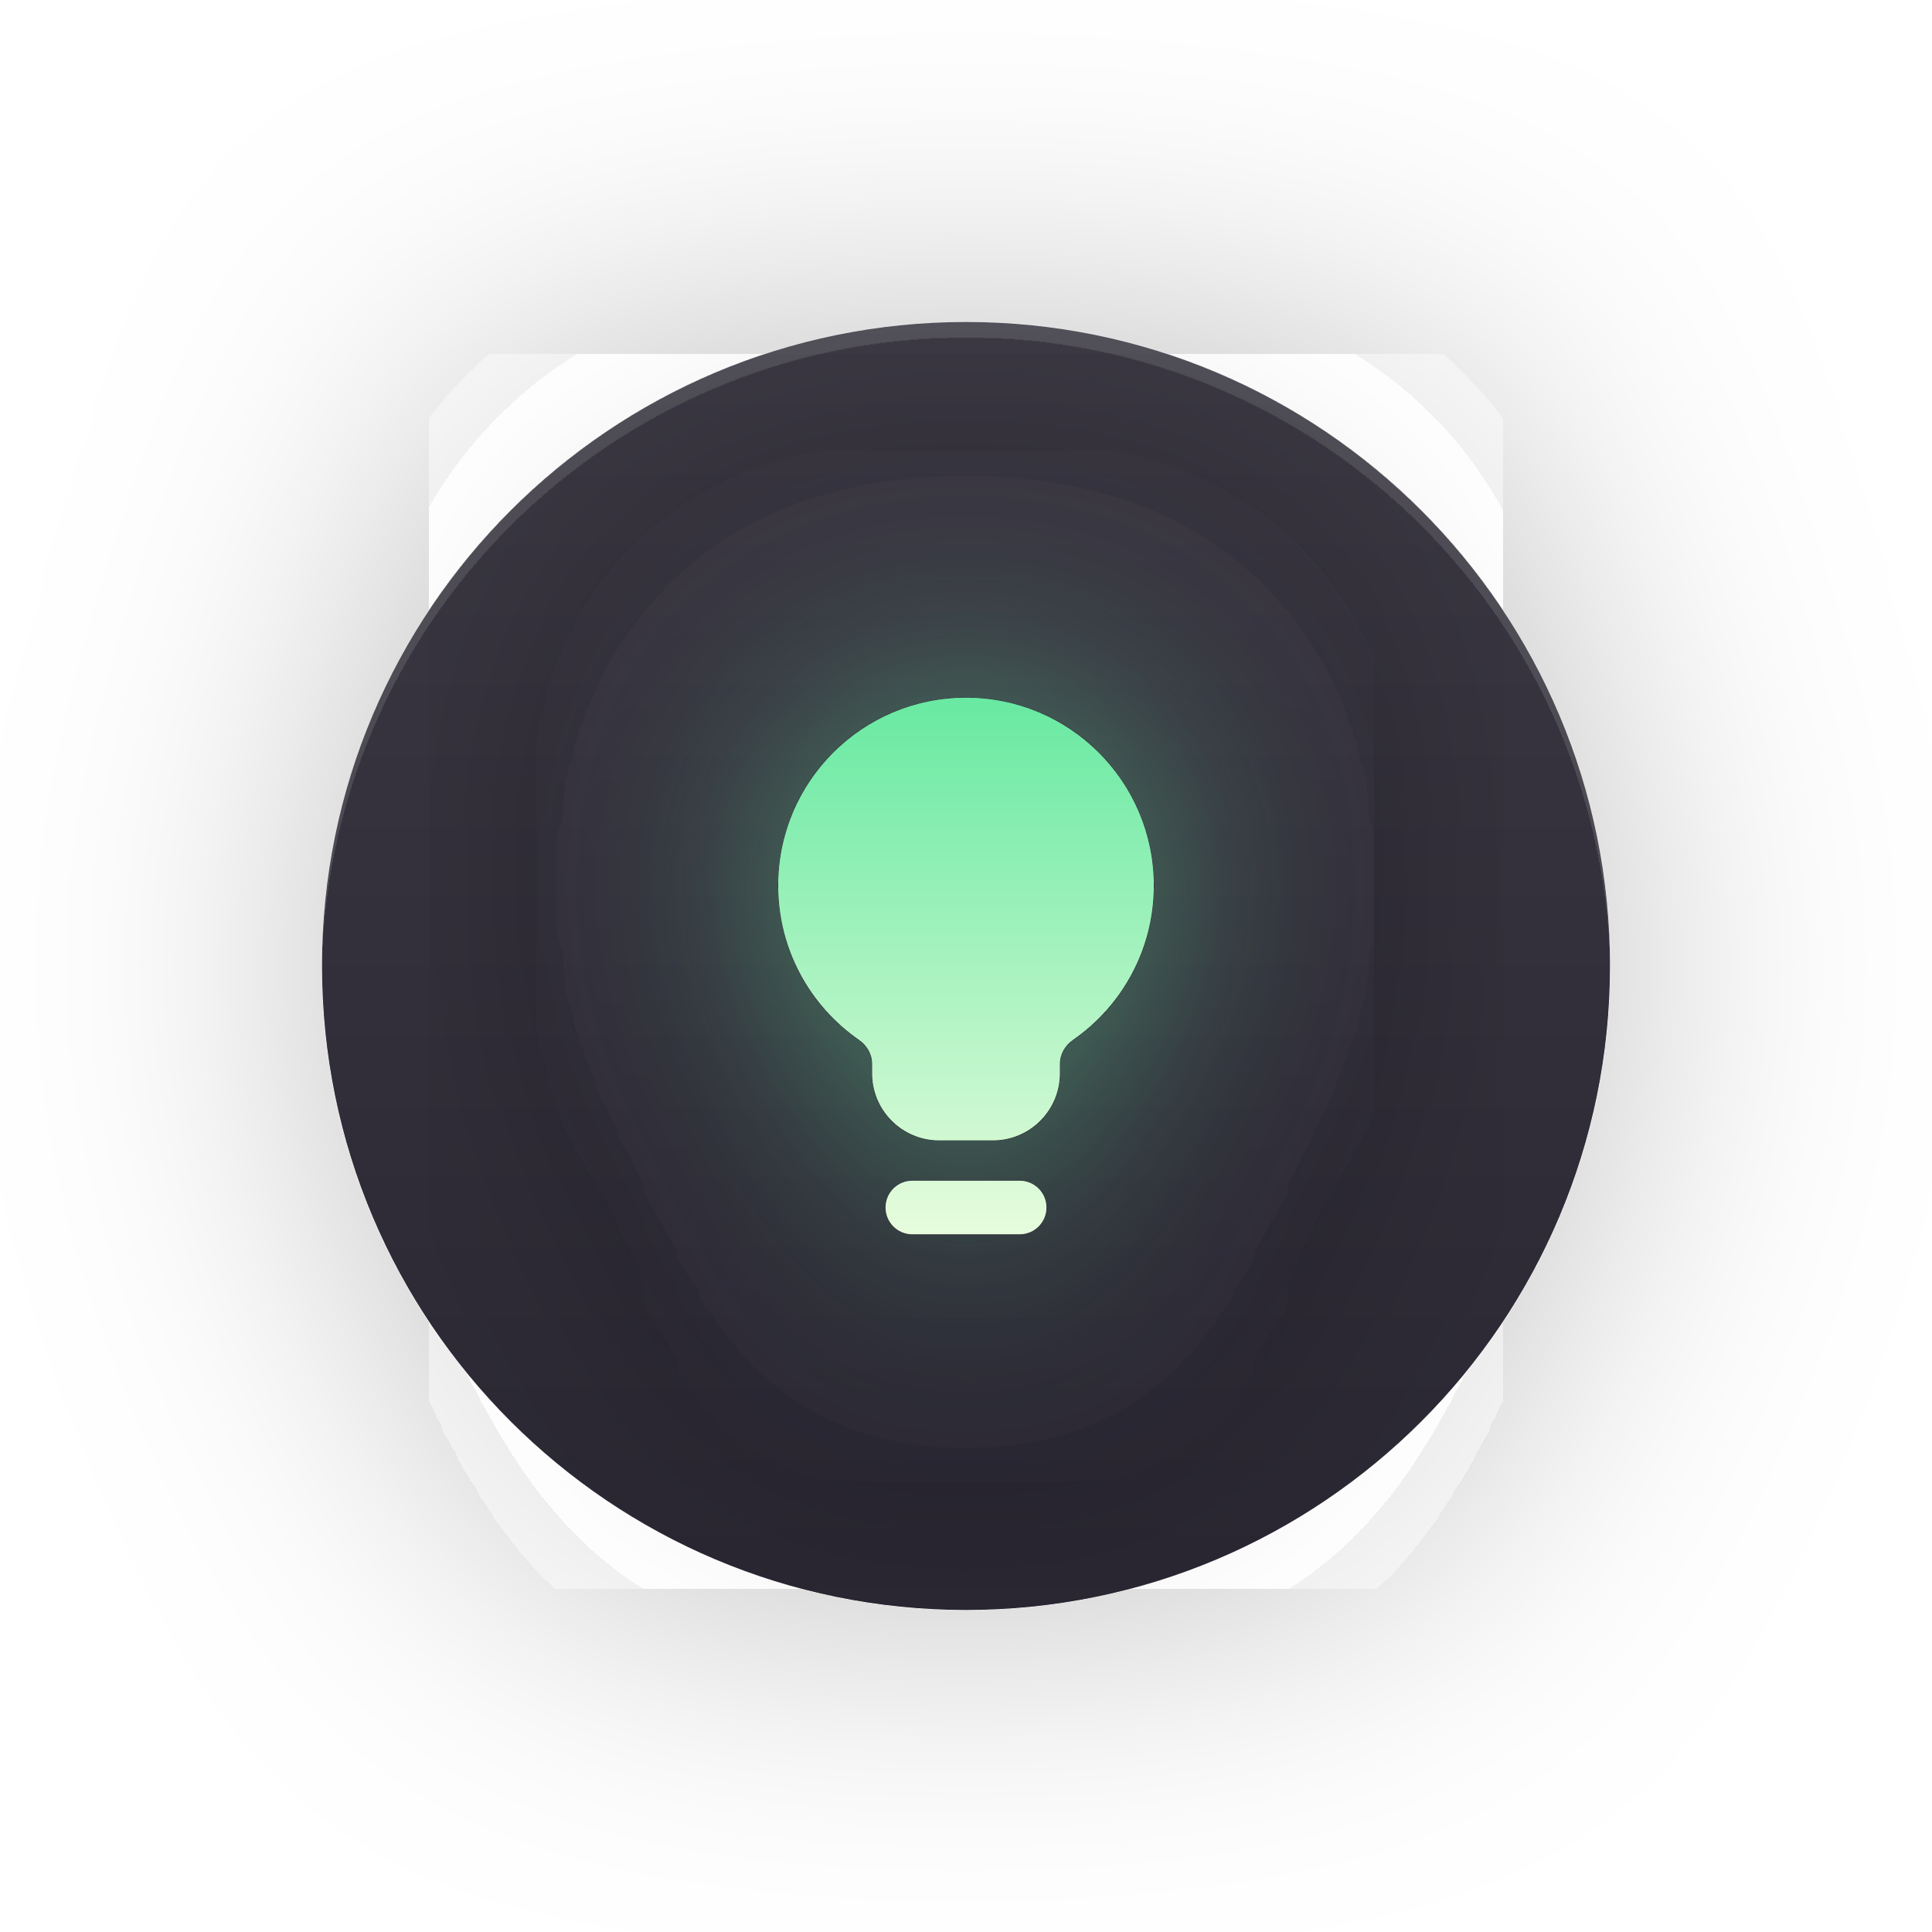
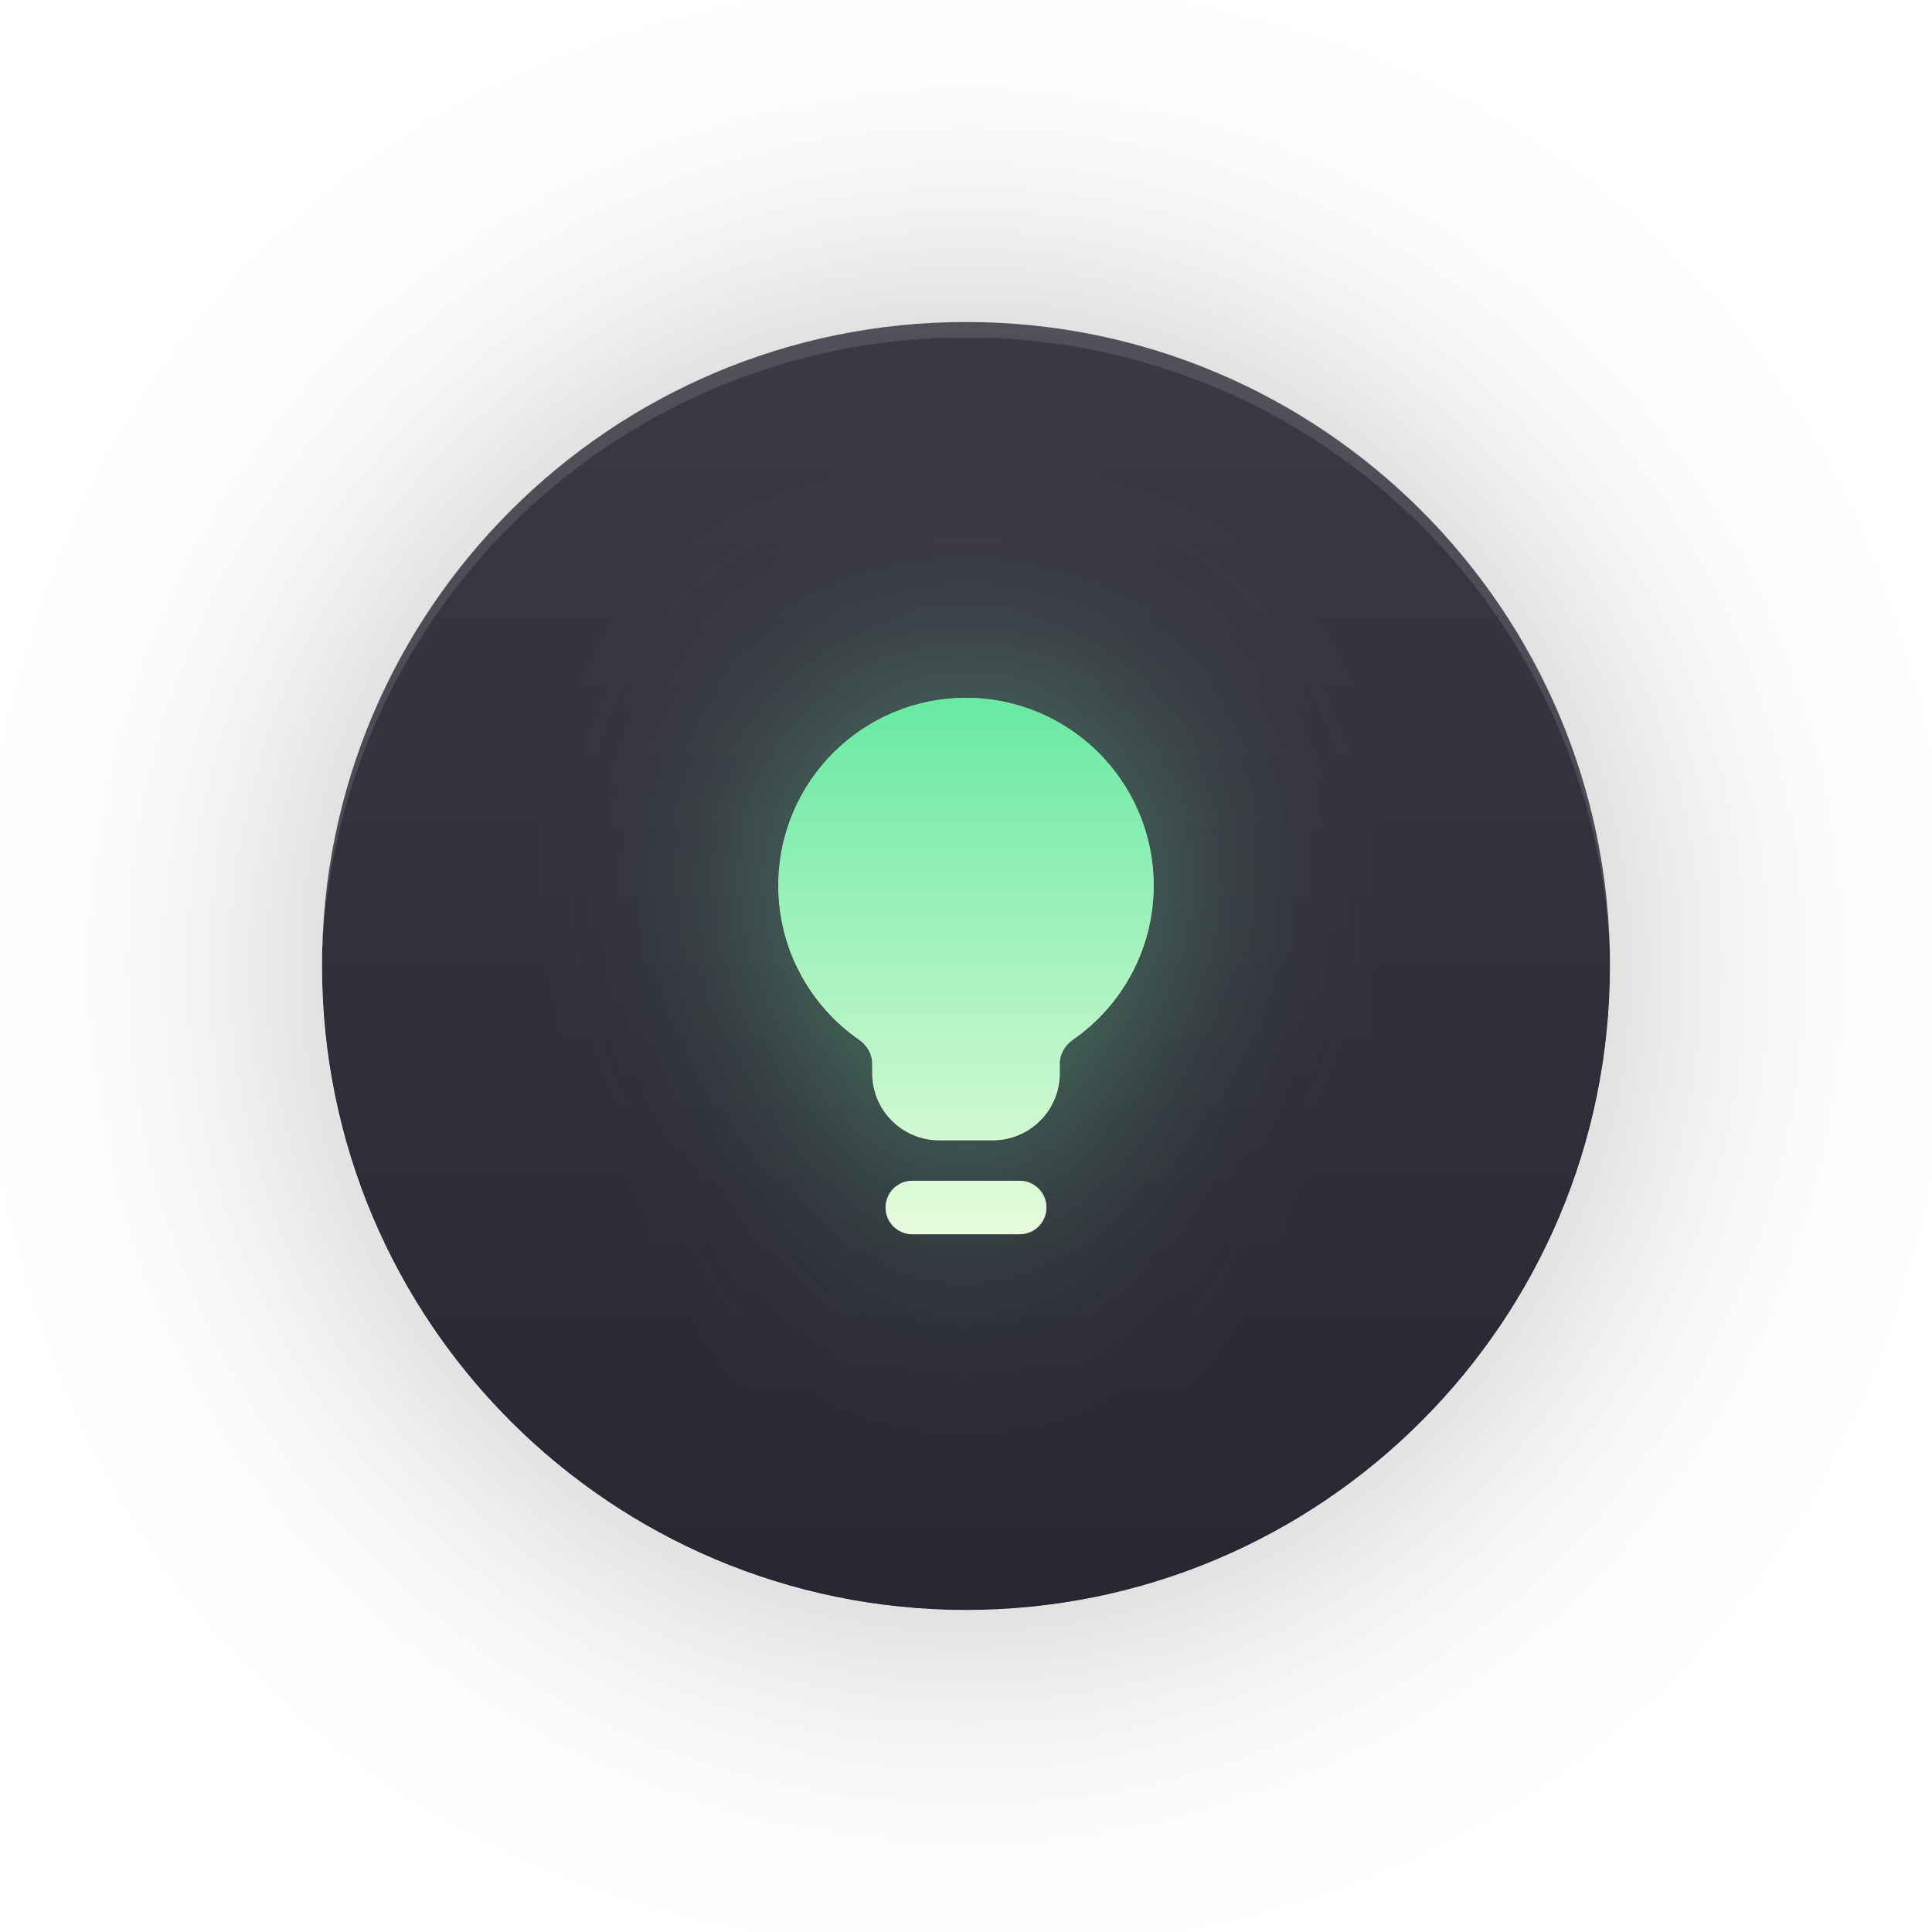
<svg xmlns="http://www.w3.org/2000/svg" preserveAspectRatio="none" width="100%" height="100%" overflow="visible" style="display: block;" viewBox="0 0 180 180" fill="none">
  <g id="Lightbulb Icon" filter="url(#filter0_d_0_4)">
    <g id="Ellipse 8" filter="url(#filter1_i_0_4)">
      <circle cx="90" cy="90" r="60" fill="url(#paint0_linear_0_4)" />
    </g>
-     <g id="lightbulb" filter="url(#filter2_d_0_4)">
+     <g id="lightbulb">
      <g id="vector" filter="url(#filter3_d_0_4)">
        <g transform="translate(72.5, 65)">
          <path fill-rule="evenodd" clip-rule="evenodd" d="M10 47.5C10 46.119 11.119 45 12.5 45H22.5C23.881 45 25 46.119 25 47.5C25 48.881 23.881 50 22.5 50H12.5C11.119 50 10 48.881 10 47.5Z" fill="url(#paint1_linear_0_4)" />
          <path fill-rule="evenodd" clip-rule="evenodd" d="M26.25 34.101C26.25 33.208 26.734 32.395 27.467 31.886C32.019 28.726 35 23.461 35 17.5C35 7.835 27.165 0 17.5 0C7.835 0 0 7.835 0 17.5C0 23.461 2.981 28.726 7.533 31.886C8.266 32.395 8.75 33.208 8.75 34.101V35C8.75 38.452 11.548 41.25 15 41.25H20C23.452 41.25 26.25 38.452 26.25 35V34.101Z" fill="url(#paint1_linear_0_4)" />
        </g>
      </g>
    </g>
  </g>
  <defs>
    <filter id="filter0_d_0_4" x="-0.001" y="0" width="180.001" height="180" filterUnits="userSpaceOnUse" color-interpolation-filters="sRGB">
      <feFlood flood-opacity="0" result="BackgroundImageFix" />
      <feColorMatrix in="SourceAlpha" type="matrix" values="0 0 0 0 0 0 0 0 0 0 0 0 0 0 0 0 0 0 127 0" result="hardAlpha" />
      <feOffset />
      <feGaussianBlur stdDeviation="15" />
      <feComposite in2="hardAlpha" operator="out" />
      <feColorMatrix type="matrix" values="0 0 0 0 0 0 0 0 0 0 0 0 0 0 0 0 0 0 0.25 0" />
      <feBlend mode="normal" in2="BackgroundImageFix" result="effect1_dropShadow_0_4" />
      <feBlend mode="normal" in="SourceGraphic" in2="effect1_dropShadow_0_4" result="shape" />
    </filter>
    <filter id="filter1_i_0_4" x="30" y="30" width="120" height="120" filterUnits="userSpaceOnUse" color-interpolation-filters="sRGB">
      <feFlood flood-opacity="0" result="BackgroundImageFix" />
      <feBlend mode="normal" in="SourceGraphic" in2="BackgroundImageFix" result="shape" />
      <feColorMatrix in="SourceAlpha" type="matrix" values="0 0 0 0 0 0 0 0 0 0 0 0 0 0 0 0 0 0 127 0" result="hardAlpha" />
      <feOffset dy="1.472" />
      <feComposite in2="hardAlpha" operator="arithmetic" k2="-1" k3="1" />
      <feColorMatrix type="matrix" values="0 0 0 0 0.583 0 0 0 0 0.583 0 0 0 0 0.583 0 0 0 0.25 0" />
      <feBlend mode="normal" in2="shape" result="effect1_innerShadow_0_4" />
    </filter>
    <filter id="filter2_d_0_4" x="40" y="33" width="100" height="115" filterUnits="userSpaceOnUse" color-interpolation-filters="sRGB">
      <feFlood flood-opacity="0" result="BackgroundImageFix" />
      <feColorMatrix in="SourceAlpha" type="matrix" values="0 0 0 0 0 0 0 0 0 0 0 0 0 0 0 0 0 0 127 0" result="hardAlpha" />
      <feOffset />
      <feGaussianBlur stdDeviation="10.769" />
      <feComposite in2="hardAlpha" operator="out" />
      <feColorMatrix type="matrix" values="0 0 0 0 0 0 0 0 0 0 0 0 0 0 0 0 0 0 0.25 0" />
      <feBlend mode="normal" in2="BackgroundImageFix" result="effect1_dropShadow_0_4" />
      <feBlend mode="normal" in="SourceGraphic" in2="effect1_dropShadow_0_4" result="shape" />
    </filter>
    <filter id="filter3_d_0_4" x="50" y="42" width="78" height="96" filterUnits="userSpaceOnUse" color-interpolation-filters="sRGB">
      <feFlood flood-opacity="0" result="BackgroundImageFix" />
      <feColorMatrix in="SourceAlpha" type="matrix" values="0 0 0 0 0 0 0 0 0 0 0 0 0 0 0 0 0 0 127 0" result="hardAlpha" />
      <feOffset />
      <feGaussianBlur stdDeviation="10.769" />
      <feComposite in2="hardAlpha" operator="out" />
      <feColorMatrix type="matrix" values="0 0 0 0 0.408 0 0 0 0 0.914 0 0 0 0 0.635 0 0 0 0.5 0" />
      <feBlend mode="normal" in2="BackgroundImageFix" result="effect1_dropShadow_0_4" />
      <feBlend mode="normal" in="SourceGraphic" in2="effect1_dropShadow_0_4" result="shape" />
    </filter>
    <linearGradient id="paint0_linear_0_4" x1="90" y1="14.707" x2="90" y2="171.909" gradientUnits="userSpaceOnUse">
      <stop stop-color="#3E3B46" />
      <stop offset="1" stop-color="#26232F" />
    </linearGradient>
    <linearGradient id="paint1_linear_0_4" x1="17.5" y1="0" x2="17.5" y2="50" gradientUnits="userSpaceOnUse">
      <stop stop-color="#68E9A2" />
      <stop offset="1" stop-color="#E7FCDD" />
    </linearGradient>
  </defs>
</svg>
